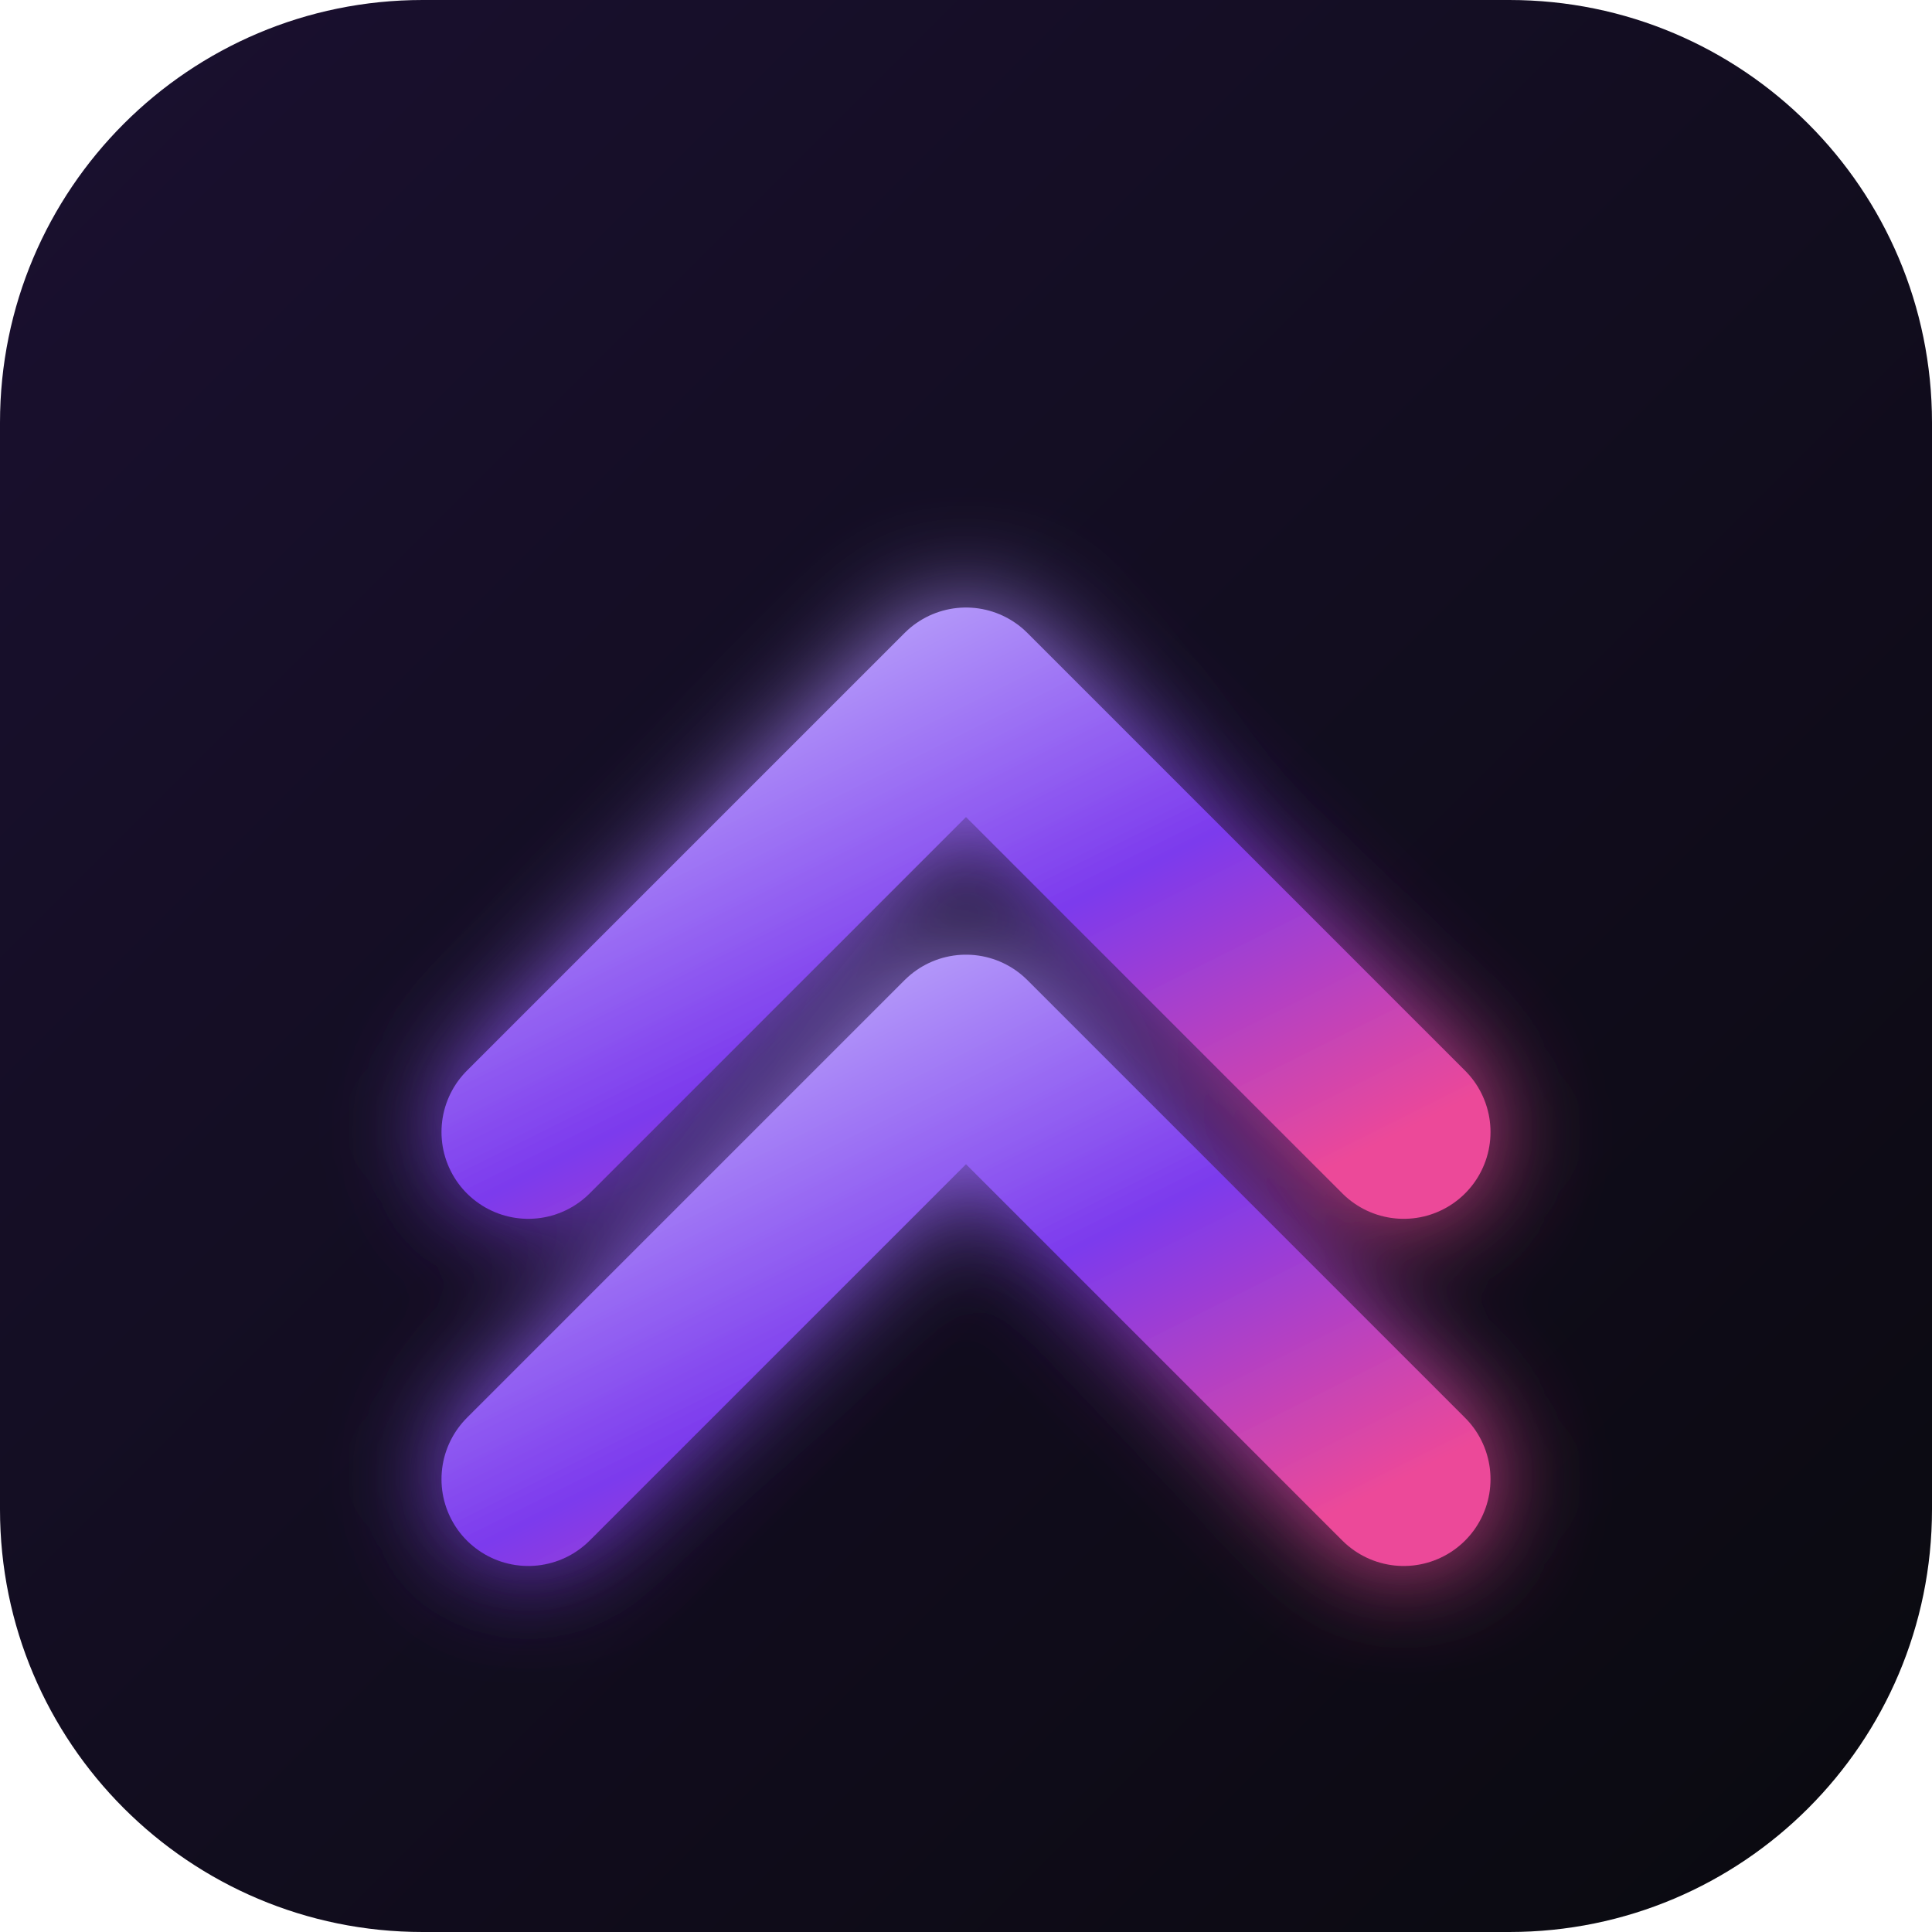
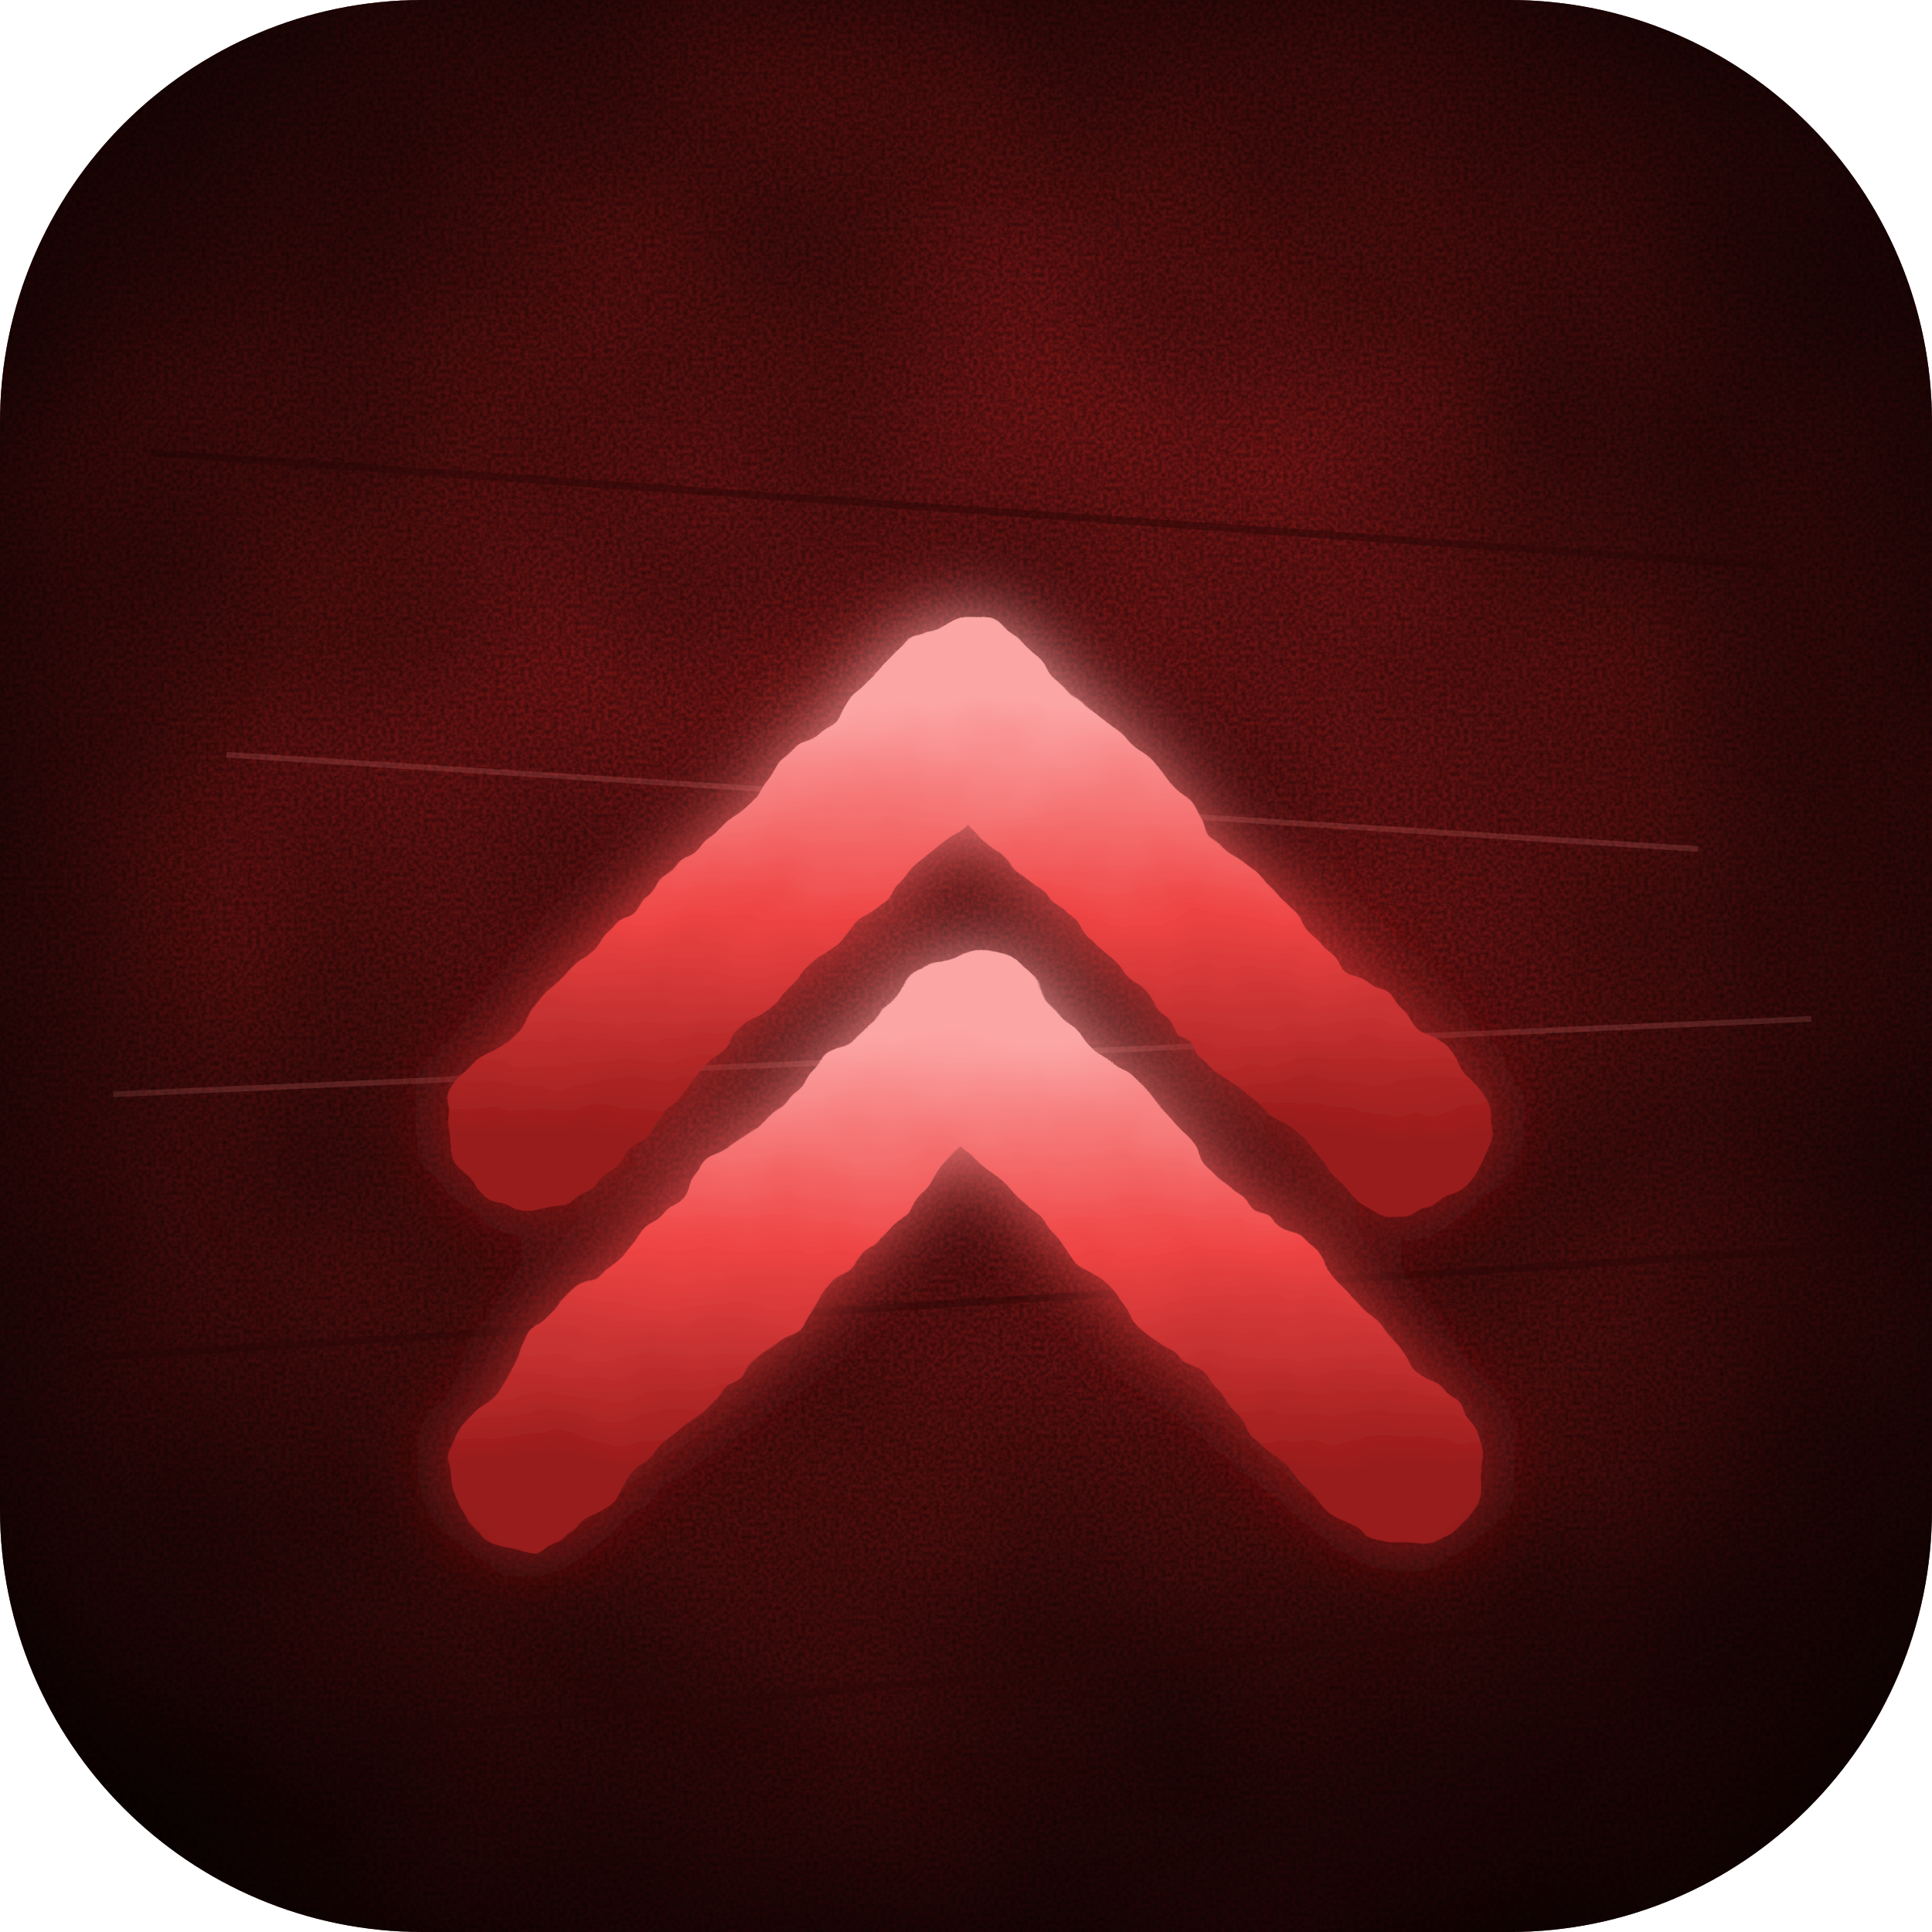
<svg xmlns="http://www.w3.org/2000/svg" width="512" height="512" viewBox="0 0 512 512">
  <defs>
-     <linearGradient id="bg" x1="0" y1="0" x2="1" y2="1">
-       <stop offset="0" stop-color="#1a1030" />
-       <stop offset="1" stop-color="#0a0a0f" />
+     <radialGradient id="bg" cx="50%" cy="38%" r="75%">
+       <stop offset="0" stop-color="#9b1c1c" />
+       <stop offset="0.55" stop-color="#5e0f0f" />
+       <stop offset="1" stop-color="#220404" />
+     </radialGradient>
+     <linearGradient id="accent" x1="0" y1="0" x2="0" y2="1">
+       <stop offset="0" stop-color="#fca5a5" />
+       <stop offset="0.5" stop-color="#ef4444" />
+       <stop offset="1" stop-color="#991b1b" />
    </linearGradient>
-     <linearGradient id="accent" x1="0" y1="0" x2="1" y2="1">
-       <stop offset="0" stop-color="#c4b5fd" />
-       <stop offset="0.55" stop-color="#7c3aed" />
-       <stop offset="1" stop-color="#ec4899" />
-     </linearGradient>
+     <filter id="grunge" x="0" y="0" width="100%" height="100%">
+       <feTurbulence type="fractalNoise" baseFrequency="0.9" numOctaves="3" seed="7" result="n" />
+       <feColorMatrix in="n" type="matrix" values="0 0 0 0 0  0 0 0 0 0  0 0 0 0 0  0 0 0 -1.4 1.1" result="a" />
+     </filter>
+     <filter id="blotch" x="0" y="0" width="100%" height="100%">
+       <feTurbulence type="fractalNoise" baseFrequency="0.012" numOctaves="2" seed="3" result="n" />
+       <feColorMatrix in="n" type="matrix" values="0 0 0 0 0  0 0 0 0 0  0 0 0 0 0  0 0 0 -1.1 0.9" result="a" />
+     </filter>
+     <filter id="rough" x="-20%" y="-20%" width="140%" height="140%">
+       <feTurbulence type="fractalNoise" baseFrequency="0.045" numOctaves="3" seed="11" result="t" />
+       <feDisplacementMap in="SourceGraphic" in2="t" scale="9" xChannelSelector="R" yChannelSelector="G" />
+     </filter>
    <filter id="glow" x="-50%" y="-50%" width="200%" height="200%">
-       <feGaussianBlur stdDeviation="14" result="b" />
+       <feGaussianBlur stdDeviation="10" result="b" />
      <feMerge>
        <feMergeNode in="b" />
        <feMergeNode in="SourceGraphic" />
      </feMerge>
    </filter>
+     <clipPath id="round">
+       <rect width="512" height="512" rx="112" />
+     </clipPath>
  </defs>
-   <rect width="512" height="512" rx="112" fill="url(#bg)" />
-   <g filter="url(#glow)" stroke="url(#accent)" stroke-width="46" stroke-linecap="round" stroke-linejoin="round" fill="none">
-     <polyline points="140,300 256,184 372,300" />
-     <polyline points="140,392 256,276 372,392" />
+   <g clip-path="url(#round)">
+     <rect width="512" height="512" fill="url(#bg)" />
+     <rect width="512" height="512" filter="url(#blotch)" fill="#1a0303" opacity="0.55" />
+     <rect width="512" height="512" filter="url(#grunge)" fill="#000000" opacity="0.45" />
+     <rect width="512" height="512" filter="url(#grunge)" fill="#ff6b6b" opacity="0.10" />
+     <g stroke="#2a0505" stroke-width="2" opacity="0.5">
+       <line x1="40" y1="120" x2="470" y2="150" />
+       <line x1="20" y1="360" x2="500" y2="330" />
+       <line x1="90" y1="460" x2="420" y2="430" />
+     </g>
+     <g stroke="#ff8a8a" stroke-width="1.5" opacity="0.18">
+       <line x1="60" y1="200" x2="450" y2="225" />
+       <line x1="30" y1="290" x2="480" y2="270" />
+     </g>
+     <g filter="url(#glow)">
+       <g filter="url(#rough)" stroke="url(#accent)" stroke-width="44" stroke-linecap="round" stroke-linejoin="round" fill="none">
+         <polyline points="140,300 256,186 372,300" />
+         <polyline points="140,388 256,274 372,388" />
+       </g>
+     </g>
+     <rect width="512" height="512" fill="url(#bg)" opacity="0" />
+     <radialGradient id="vig" cx="50%" cy="50%" r="62%">
+       <stop offset="0.6" stop-color="#000000" stop-opacity="0" />
+       <stop offset="1" stop-color="#000000" stop-opacity="0.55" />
+     </radialGradient>
+     <rect width="512" height="512" fill="url(#vig)" />
  </g>
</svg>
